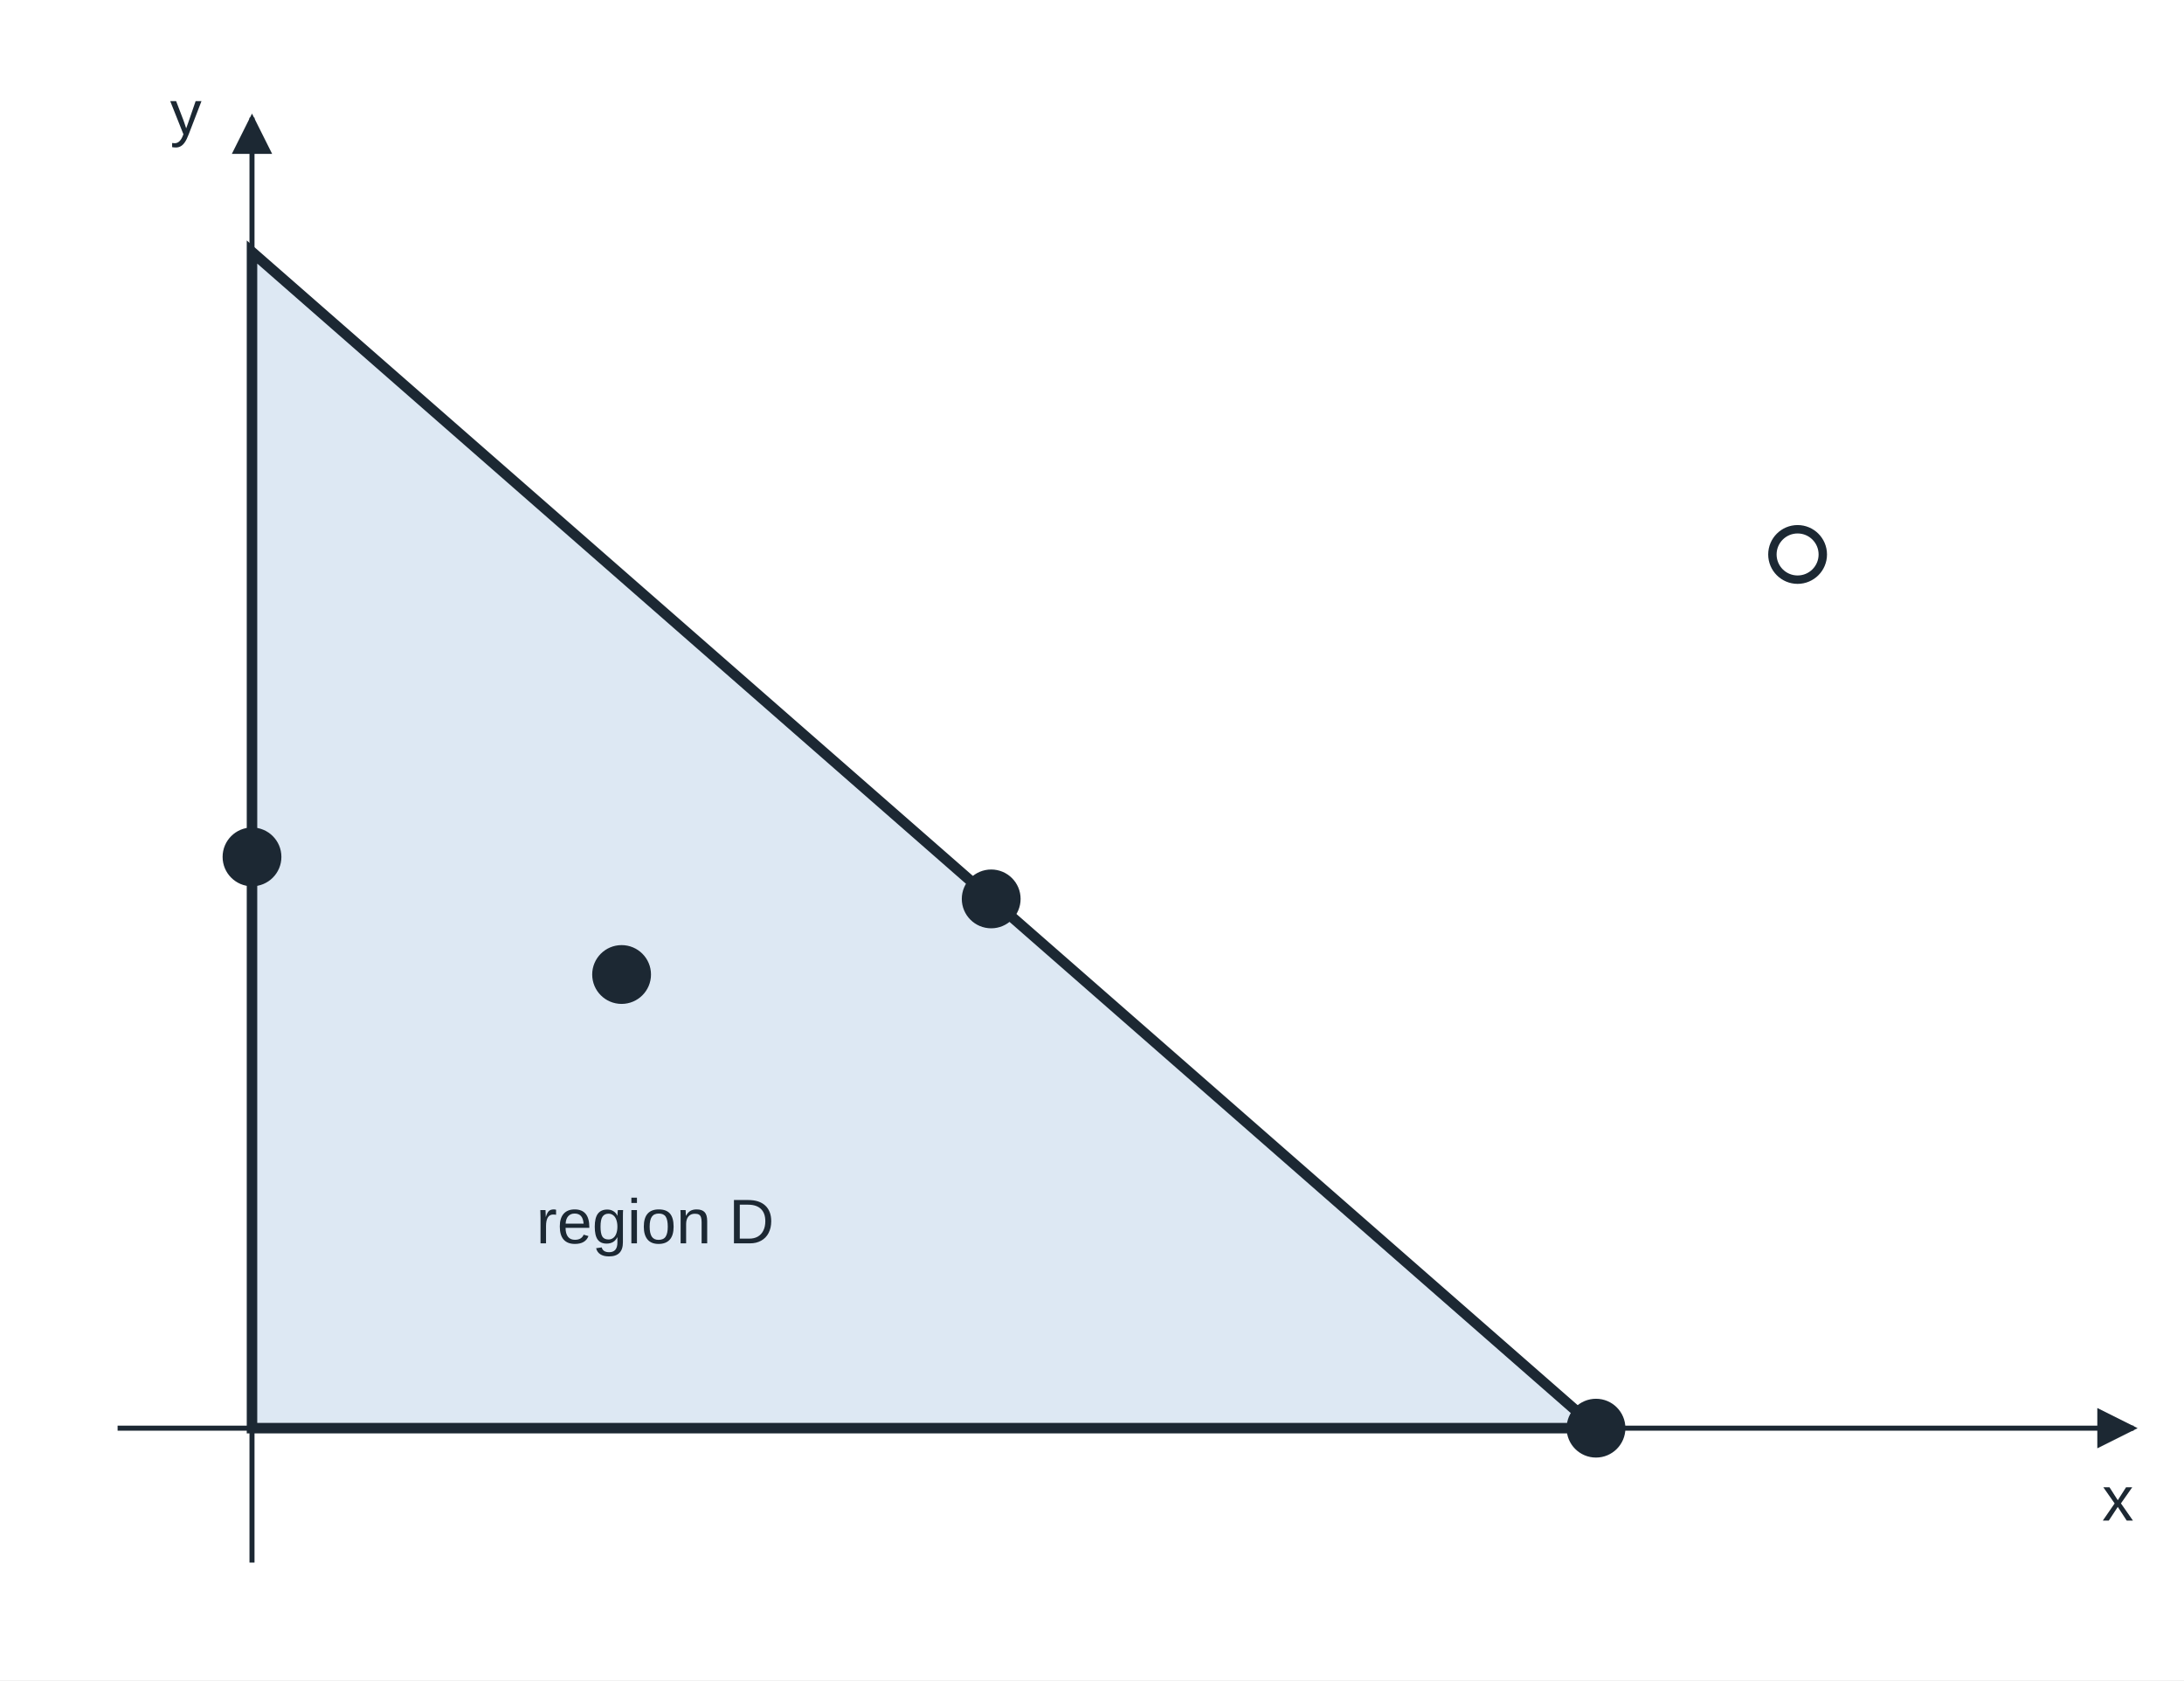
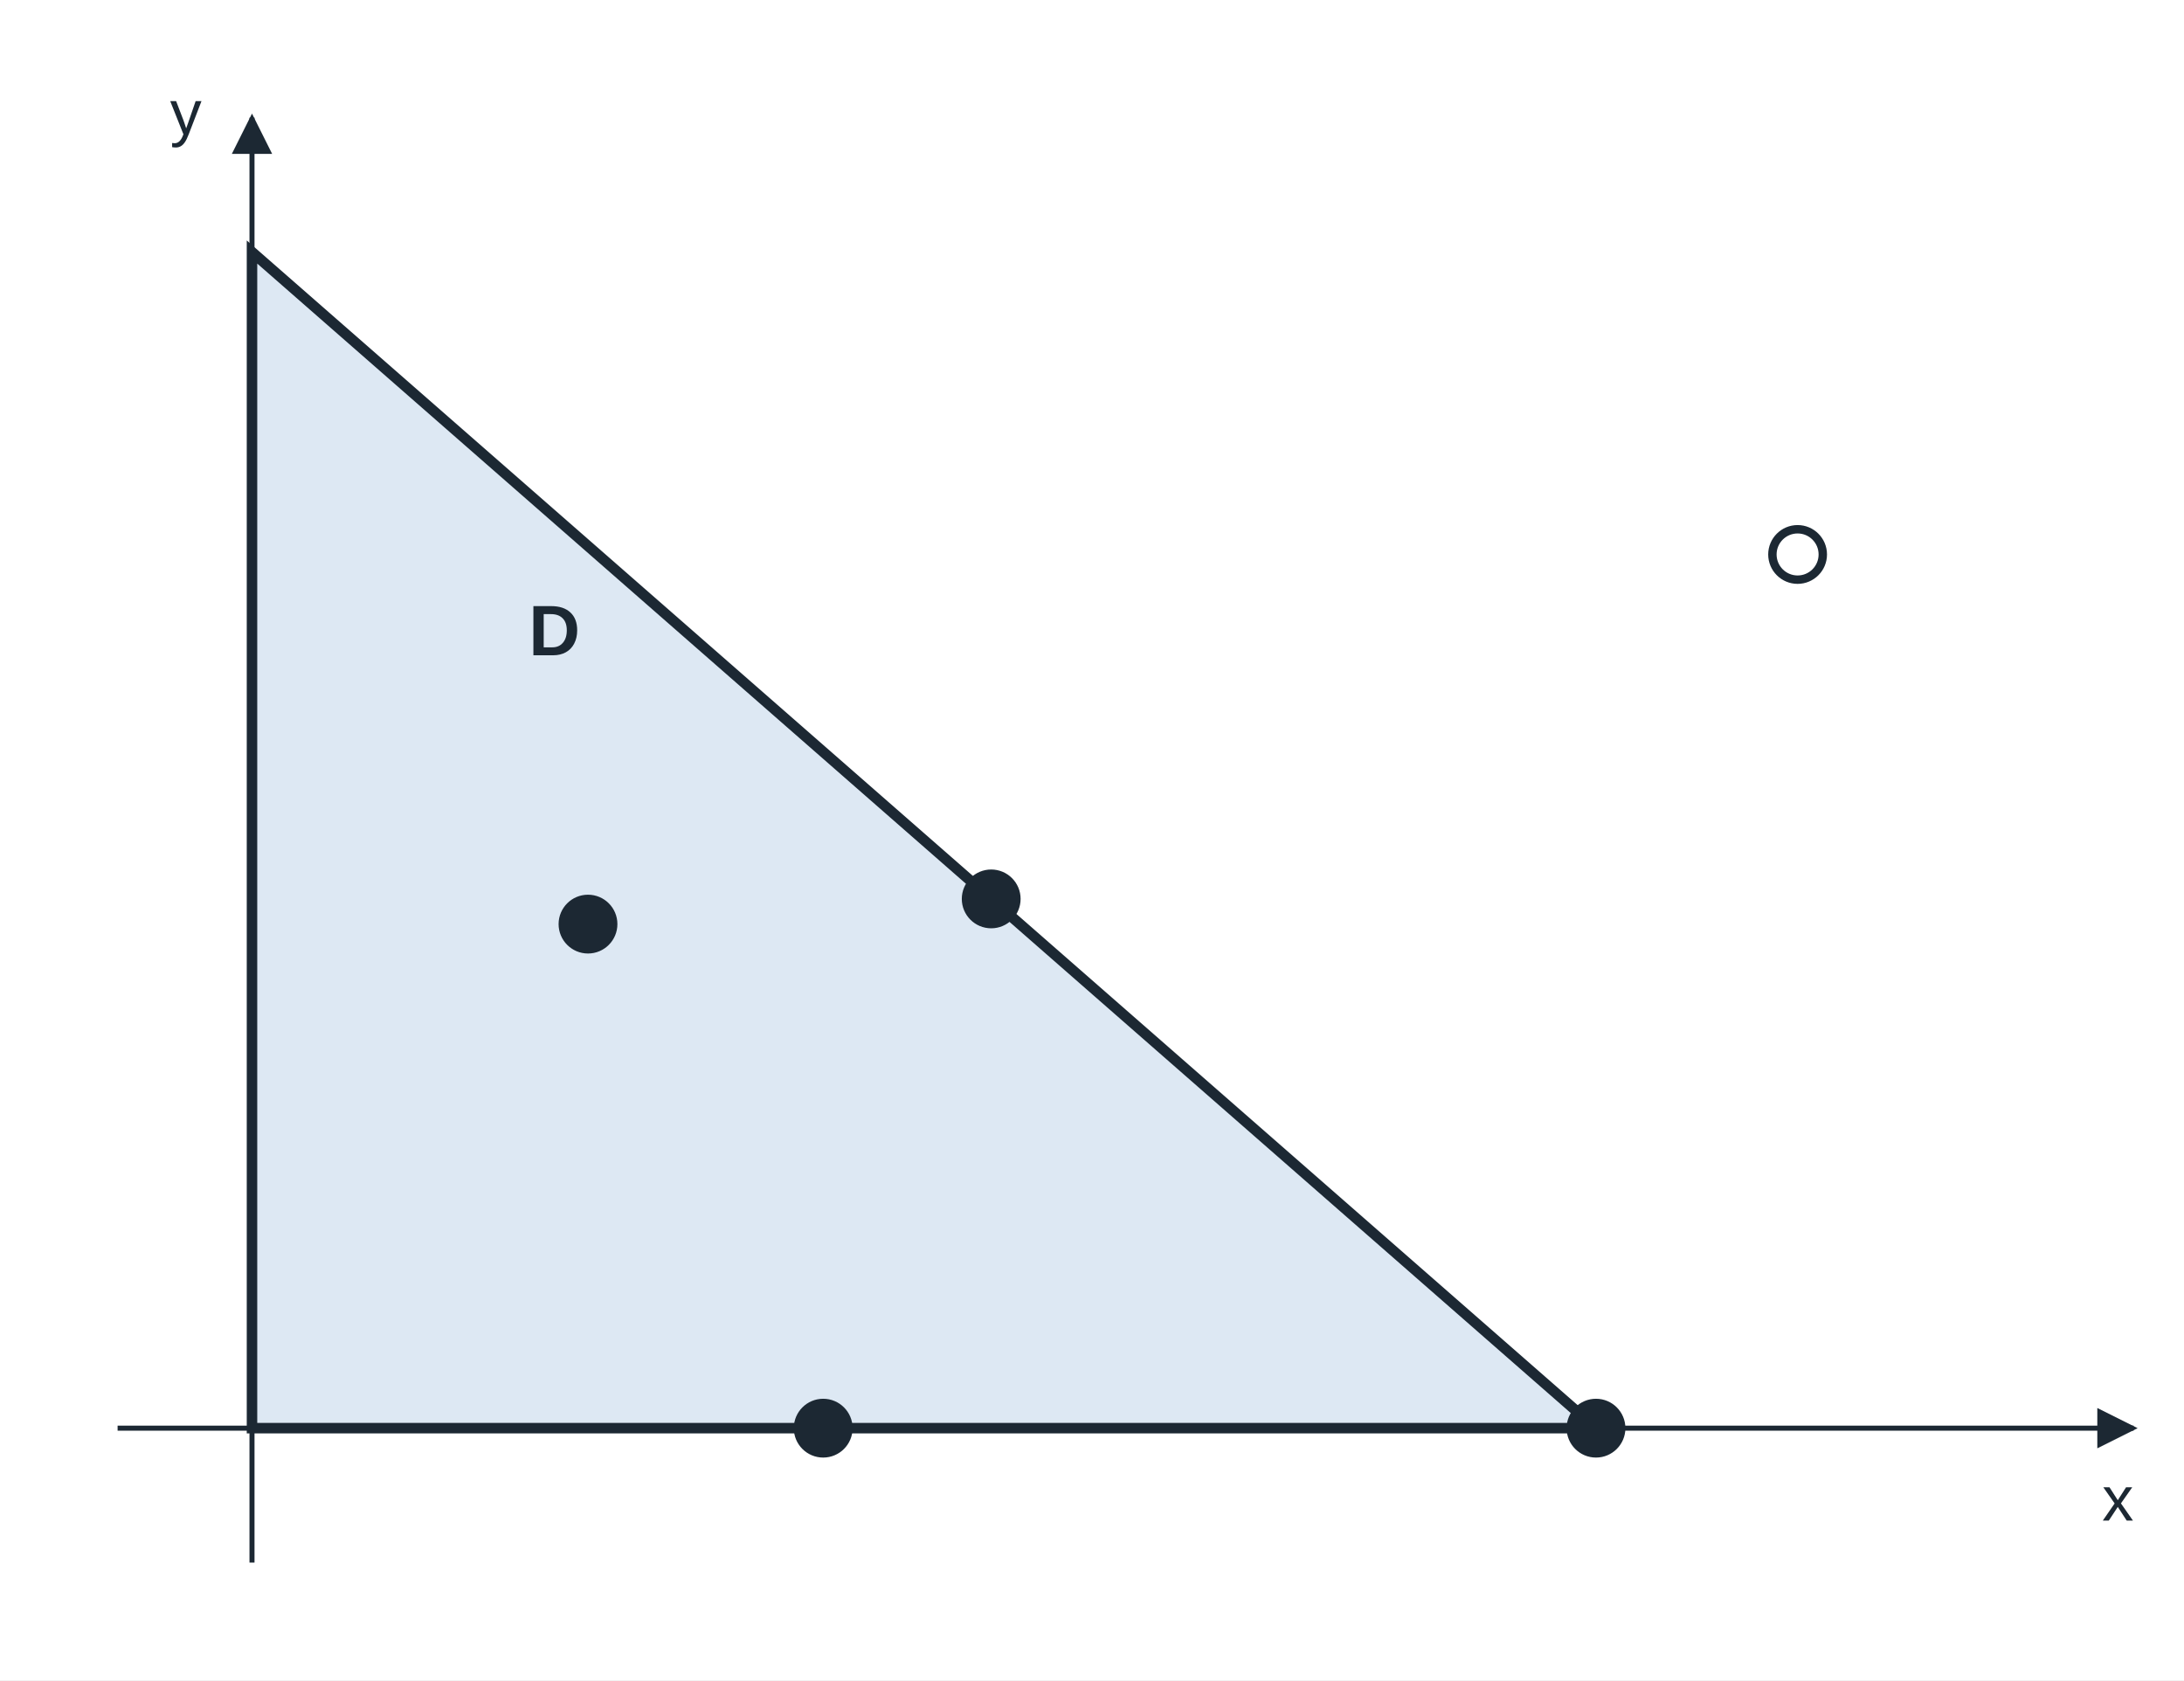
<svg xmlns="http://www.w3.org/2000/svg" viewBox="0 0 520 400" width="520" height="400" font-family="Arial, Helvetica, sans-serif">
  <rect x="0" y="0" width="520" height="400" fill="#ffffff" />
  <defs>
    <marker id="ah" viewBox="0 0 10 10" refX="9" refY="5" markerWidth="8" markerHeight="8" orient="auto-start-reverse">
      <path d="M0,0 L10,5 L0,10 z" fill="#1c2833" />
    </marker>
  </defs>
  <line x1="28.0" y1="340" x2="508.0" y2="340" stroke="#1c2833" stroke-width="1.2" marker-end="url(#ah)" />
  <line x1="60" y1="372.0" x2="60" y2="28.0" stroke="#1c2833" stroke-width="1.2" marker-end="url(#ah)" />
  <text x="508.0" y="362.0" font-size="15" text-anchor="end" font-weight="normal" fill="#1c2833">x</text>
  <text x="48.0" y="32.0" font-size="15" text-anchor="end" font-weight="normal" fill="#1c2833">y</text>
  <polygon points="60.0,340.0 380.0,340.0 60.0,60.0" fill="#dde8f3" stroke="#1c2833" stroke-width="2.5" />
-   <text x="156.0" y="296.0" font-size="15" text-anchor="middle" font-weight="normal" fill="#1c2833">region D</text>
-   <circle cx="148.0" cy="232.0" r="6" fill="#1c2833" stroke="#1c2833" stroke-width="2" />
+   <text x="132.0" y="156.0" font-size="17" text-anchor="middle" font-weight="bold" fill="#1c2833">D</text>
+   <circle cx="140.0" cy="220.0" r="6" fill="#1c2833" stroke="#1c2833" stroke-width="2" />
  <circle cx="236.0" cy="214.0" r="6" fill="#1c2833" stroke="#1c2833" stroke-width="2" />
  <circle cx="380.0" cy="340.0" r="6" fill="#1c2833" stroke="#1c2833" stroke-width="2" />
  <circle cx="428.0" cy="132.0" r="6" fill="#ffffff" stroke="#1c2833" stroke-width="2" />
-   <circle cx="60.0" cy="204.0" r="6" fill="#1c2833" stroke="#1c2833" stroke-width="2" />
+   <circle cx="196.0" cy="340.0" r="6" fill="#1c2833" stroke="#1c2833" stroke-width="2" />
</svg>
